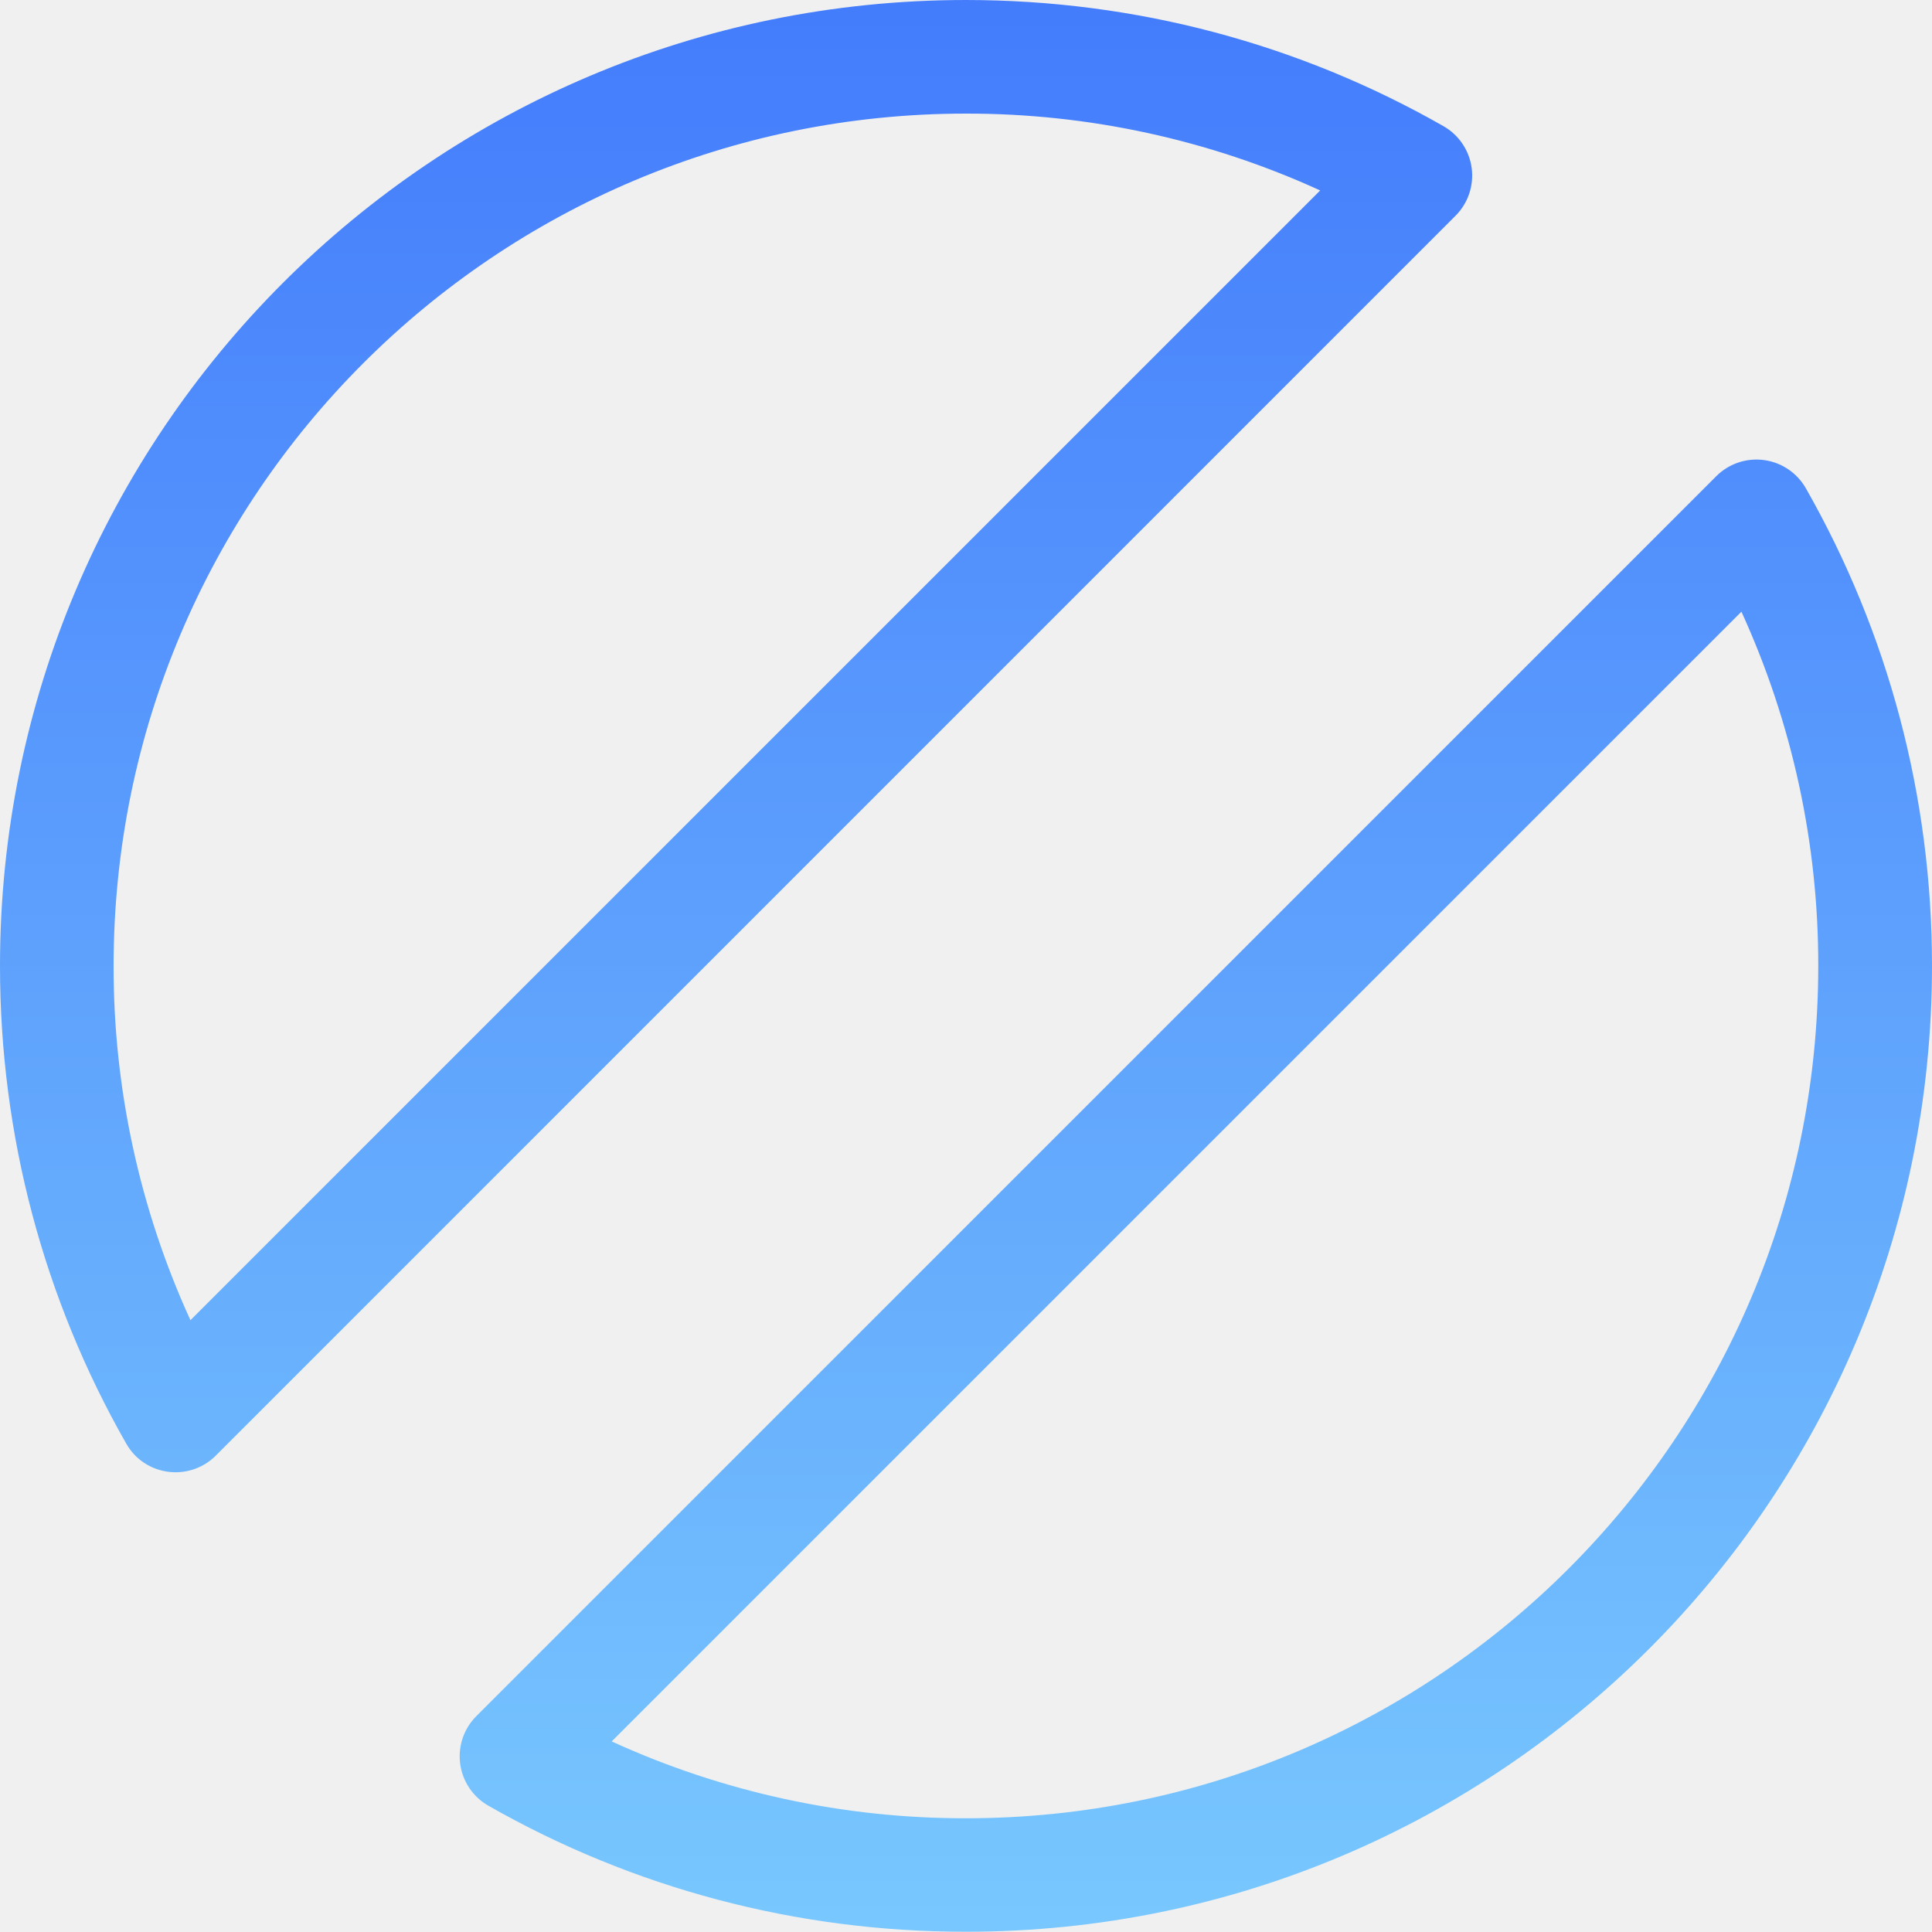
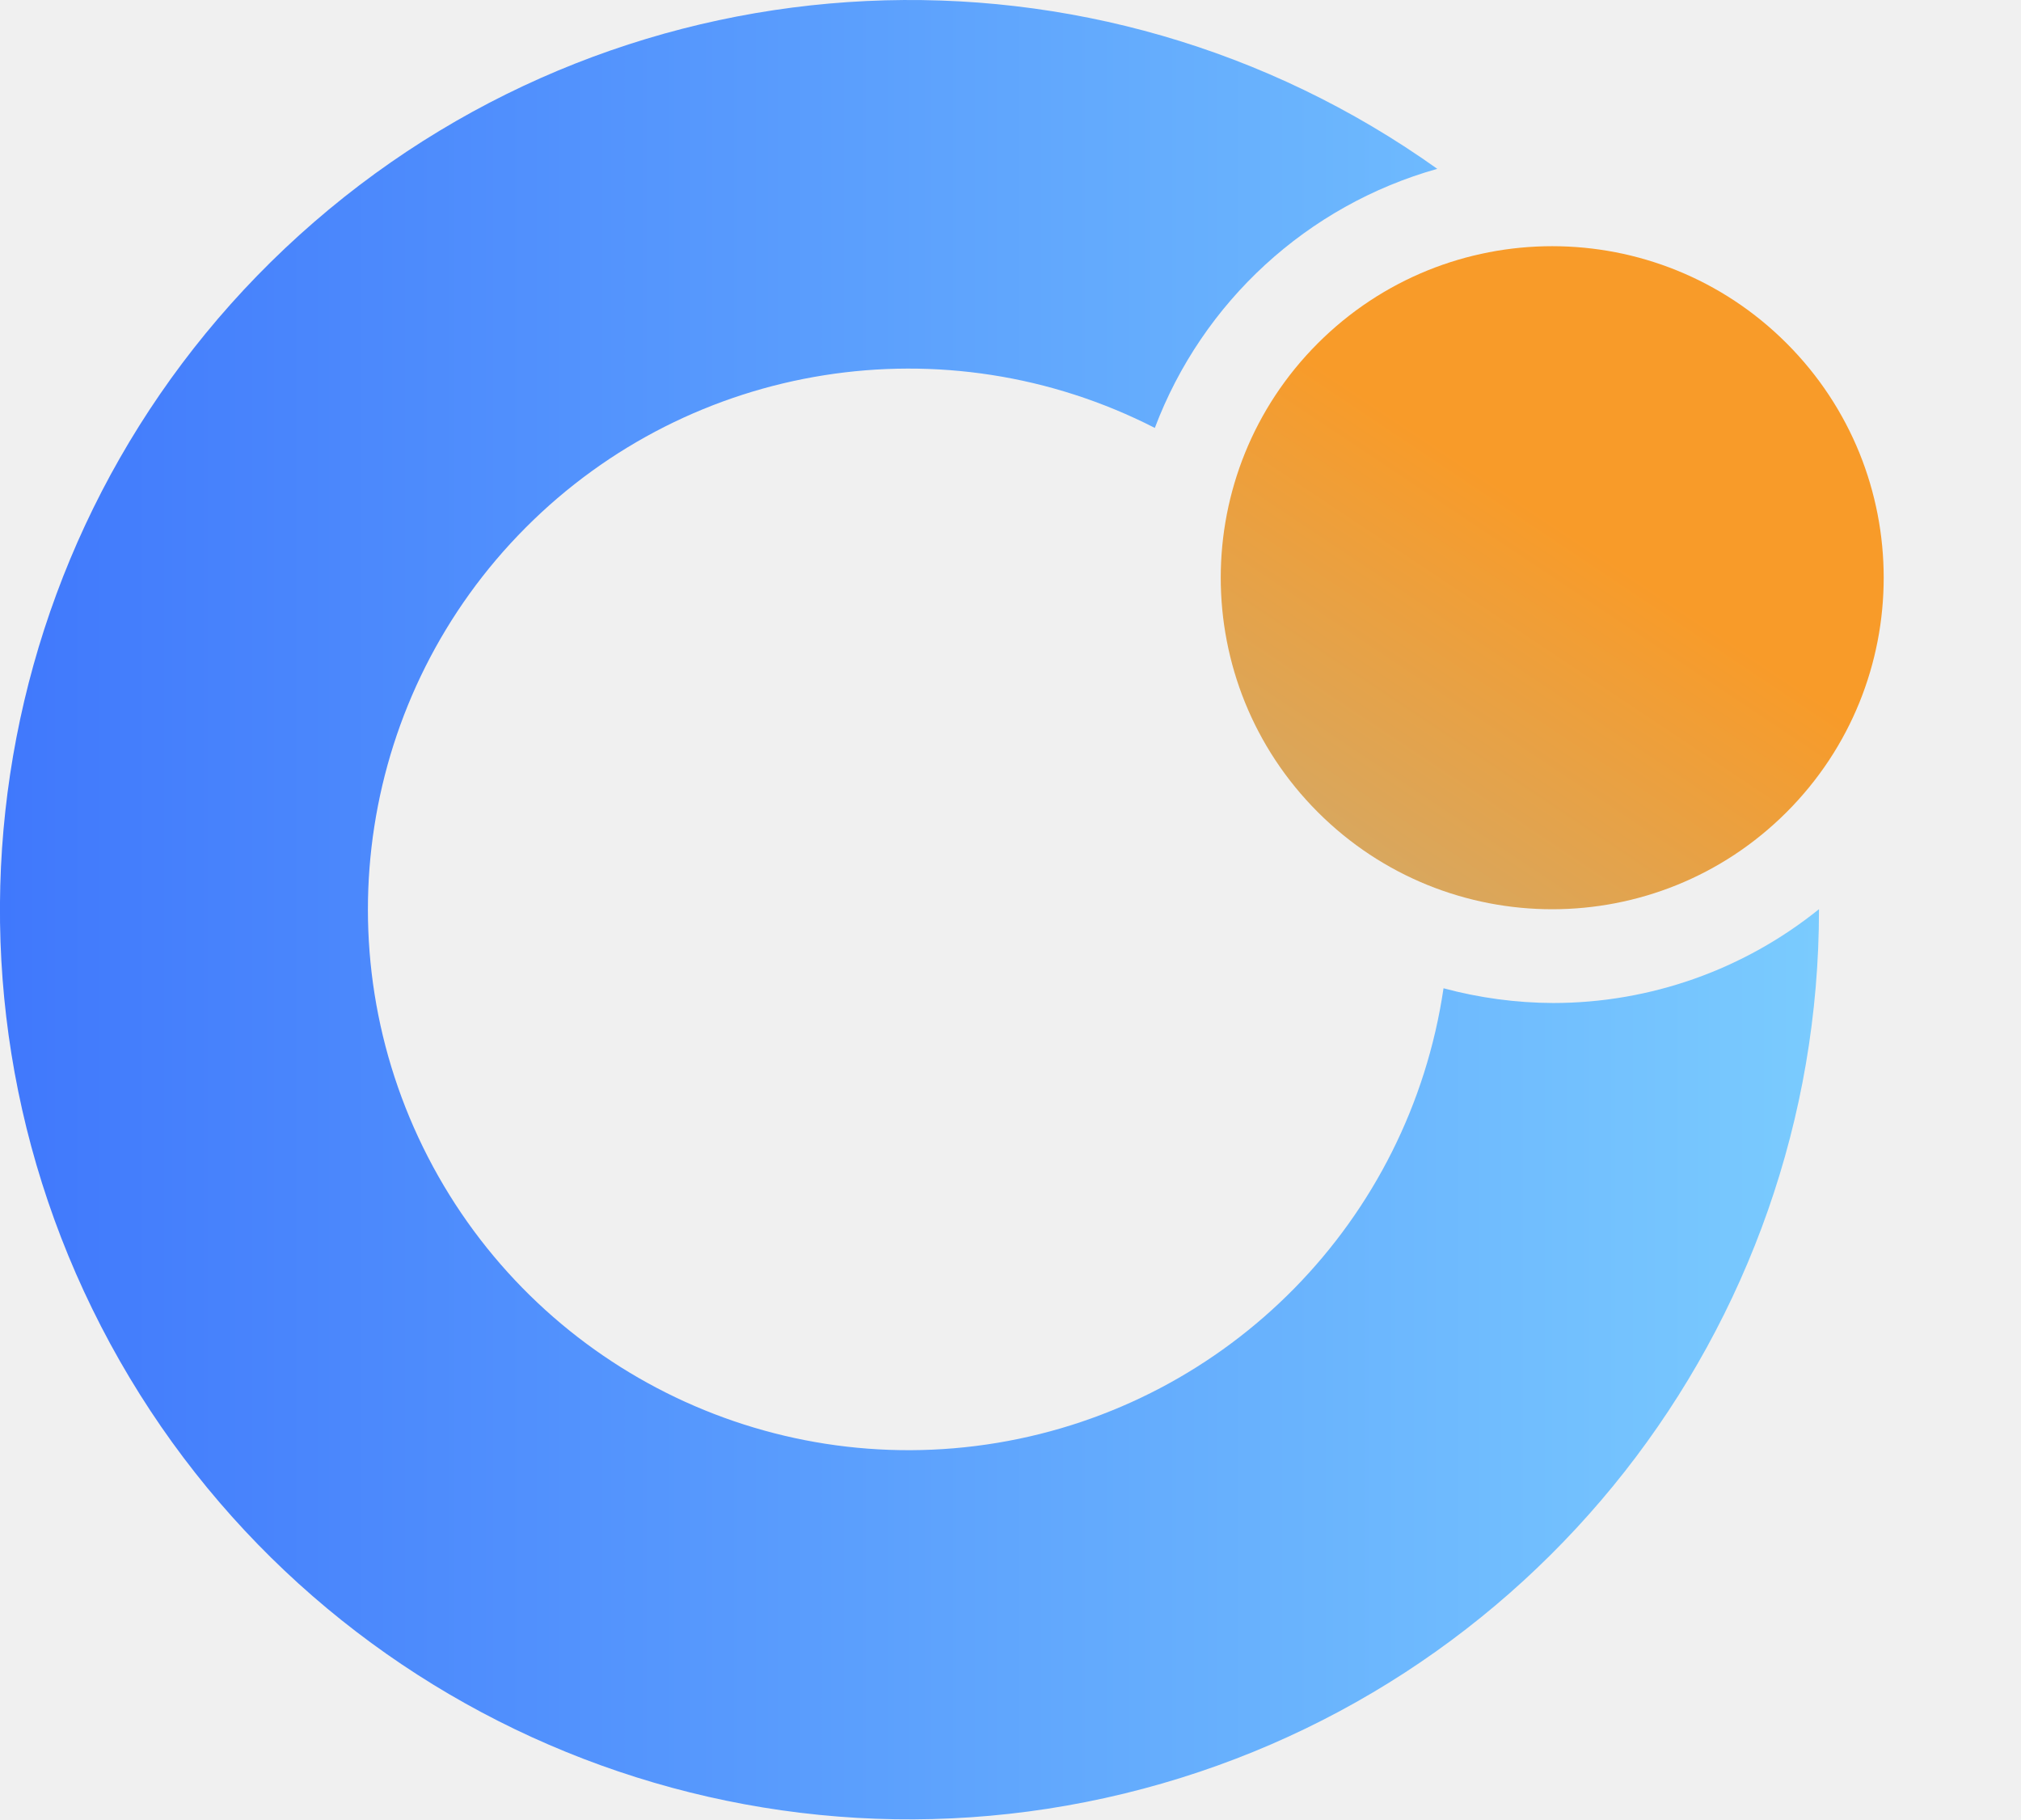
- <svg xmlns="http://www.w3.org/2000/svg" data-v-0dd9719b="" version="1.0" width="100%" height="100%" viewBox="0 0 134.901 134.883" preserveAspectRatio="xMidYMid meet" color-interpolation-filters="sRGB" style="margin: auto;">
-   <rect data-v-0dd9719b="" x="0" y="0" width="100%" height="100%" fill="#ffffff" fill-opacity="1" class="background" style="display: none;" />
-   <g data-v-0dd9719b="" class="imagesvg isNoFont">
-     <g mask="url(#834e41b1-750d-4b80-8fad-bf5da64a2603)">
-       <rect fill="#101111" fill-opacity="0" stroke-width="2" x="0" y="0" width="134.901" height="134.884" class="image-rect" />
-       <svg x="0" y="0" width="134.901" height="134.884" filtersec="colorsf9243315558" class="image-svg-svg primary" style="overflow: visible;">
-         <svg viewBox="1.252 1.252 97.503 97.49">
-           <path fill="#333333" d="M25.898 92.38a2.869 2.869 0 0 1-.607-4.52l62.576-62.576a2.869 2.869 0 0 1 4.52.607c4.153 7.287 6.368 15.54 6.368 24.102 0 26.924-21.824 48.749-48.748 48.749-8.577.006-16.83-2.208-24.109-6.362zM50 93.015c23.757 0 43.015-19.258 43.015-43.015a42.85 42.85 0 0 0-3.878-17.878L32.122 89.137A42.85 42.85 0 0 0 50 93.015zM7.62 74.102C3.466 66.815 1.252 58.562 1.252 50 1.252 23.076 23.076 1.252 50 1.252c8.57 0 16.822 2.214 24.102 6.368a2.869 2.869 0 0 1 .607 4.52l-62.57 62.576c-1.338 1.332-3.587 1.035-4.519-.614zm60.258-63.239A42.85 42.85 0 0 0 50 6.985C26.243 6.985 6.985 26.243 6.985 50a42.85 42.85 0 0 0 3.878 17.878l57.015-57.015z" />
-         </svg>
-         <rect v-gra="id" width="146.901" height="146.883" transform="translate(-6, -6)" style="pointer-events:none;" fill="url(#l4wBkp-q8ebEcRKPwsuJ3)" />
-       </svg>
-       <defs>
-         <filter id="colors4688145682">
-           <feColorMatrix type="matrix" values="0 0 0 0 0.062  0 0 0 0 0.066  0 0 0 0 0.066  0 0 0 1 0" class="icon-fecolormatrix" />
-         </filter>
-         <filter id="colorsf9243315558">
-           <feColorMatrix type="matrix" values="0 0 0 0 0.996  0 0 0 0 0.996  0 0 0 0 0.996  0 0 0 1 0" class="icon-fecolormatrix" />
-         </filter>
-         <filter id="colorsb2668673773">
-           <feColorMatrix type="matrix" values="0 0 0 0 0  0 0 0 0 0  0 0 0 0 0  0 0 0 1 0" class="icon-fecolormatrix" />
-         </filter>
-       </defs>
-     </g>
-   </g>
-   <defs v-gra="od" />
-   <defs v-gra="id">
-     <filter id="51147cbd-6add-4ed3-8fdd-278713a8d959" filterUnits="userSpaceOnUse">
-       <feColorMatrix type="matrix" values="0 0 0 0 0.996  0 0 0 0 0.996  0 0 0 0 0.996  0 0 0 1 0" />
-     </filter>
-     <linearGradient x1="0" y1="1" x2="0" y2="0" id="l4wBkp-q8ebEcRKPwsuJ3">
-       <stop offset="0%" stop-color="#7acbfe" />
-       <stop offset="100%" stop-color="#4078fc" />
+ <svg xmlns="http://www.w3.org/2000/svg" viewBox="0.01 0.023 100.173 90.16">
+   <defs>
+     <linearGradient id="f14567f2-94d5-42e1-a514-e5aee36bcd8c" x1="78.27" y1="26.67" x2="36.47" y2="89.37" gradientTransform="rotate(45 76.951 28.654)" gradientUnits="userSpaceOnUse">
+       <stop offset="0" stop-color="#F89B29" />
+       <stop offset="1" stop-color="#7ACBFE" />
    </linearGradient>
-     <filter id="42443b3f1de60f6b6fd3b6a9844b4764" filterUnits="objectBoundingBox">
-       <feColorMatrix type="matrix" values="0 0 0 0 0.996  0 0 0 0 0.996  0 0 0 0 0.996  0 0 0 1 0" />
-     </filter>
+     <linearGradient id="c33a7600-1a50-46d4-8b5f-9358d143394a" y1="45.08" x2="90.17" y2="45.08" gradientUnits="userSpaceOnUse">
+       <stop offset="0" stop-color="#4078FC" />
+       <stop offset="1" stop-color="#7ACBFE" />
+     </linearGradient>
+     <linearGradient id="5a2684b0-8336-4863-baf7-4c5256ce4a67" x1="45.53" y1="44.42" x2="31.45" y2="65.53" />
  </defs>
-   <mask v-gra="im" id="834e41b1-750d-4b80-8fad-bf5da64a2603">
-     <svg filter="url(#51147cbd-6add-4ed3-8fdd-278713a8d959)" x="0" y="0" width="134.901" height="134.884" filtersec="colorsf9243315558" class="image-svg-svg primary" style="overflow: visible;">
-       <svg viewBox="1.252 1.252 97.503 97.49">
-         <path fill="#333333" d="M25.898 92.38a2.869 2.869 0 0 1-.607-4.52l62.576-62.576a2.869 2.869 0 0 1 4.52.607c4.153 7.287 6.368 15.54 6.368 24.102 0 26.924-21.824 48.749-48.748 48.749-8.577.006-16.83-2.208-24.109-6.362zM50 93.015c23.757 0 43.015-19.258 43.015-43.015a42.85 42.85 0 0 0-3.878-17.878L32.122 89.137A42.85 42.85 0 0 0 50 93.015zM7.62 74.102C3.466 66.815 1.252 58.562 1.252 50 1.252 23.076 23.076 1.252 50 1.252c8.57 0 16.822 2.214 24.102 6.368a2.869 2.869 0 0 1 .607 4.52l-62.57 62.576c-1.338 1.332-3.587 1.035-4.519-.614zm60.258-63.239A42.85 42.85 0 0 0 50 6.985C26.243 6.985 6.985 26.243 6.985 50a42.85 42.85 0 0 0 3.878 17.878l57.015-57.015z" />
-       </svg>
-     </svg>
-   </mask>
+   <circle cx="76.95" cy="28.66" r="16.43" transform="rotate(-45 76.941 28.66)" fill="url(#f14567f2-94d5-42e1-a514-e5aee36bcd8c)" />
+   <path d="M77 49.73a21.24 21.24 0 0 1-5.44-.73 26.8 26.8 0 1 1-14.31-27.77 21.08 21.08 0 0 1 14-12.84 45.08 45.08 0 1 0 18.92 36.69A21 21 0 0 1 77 49.73z" fill="url(#c33a7600-1a50-46d4-8b5f-9358d143394a)" />
+   <path d="M50.62 45.08a5.54 5.54 0 1 1-5.54-5.53 5.54 5.54 0 0 1 5.54 5.53z" fill="url(#5a2684b0-8336-4863-baf7-4c5256ce4a67)" />
</svg>
